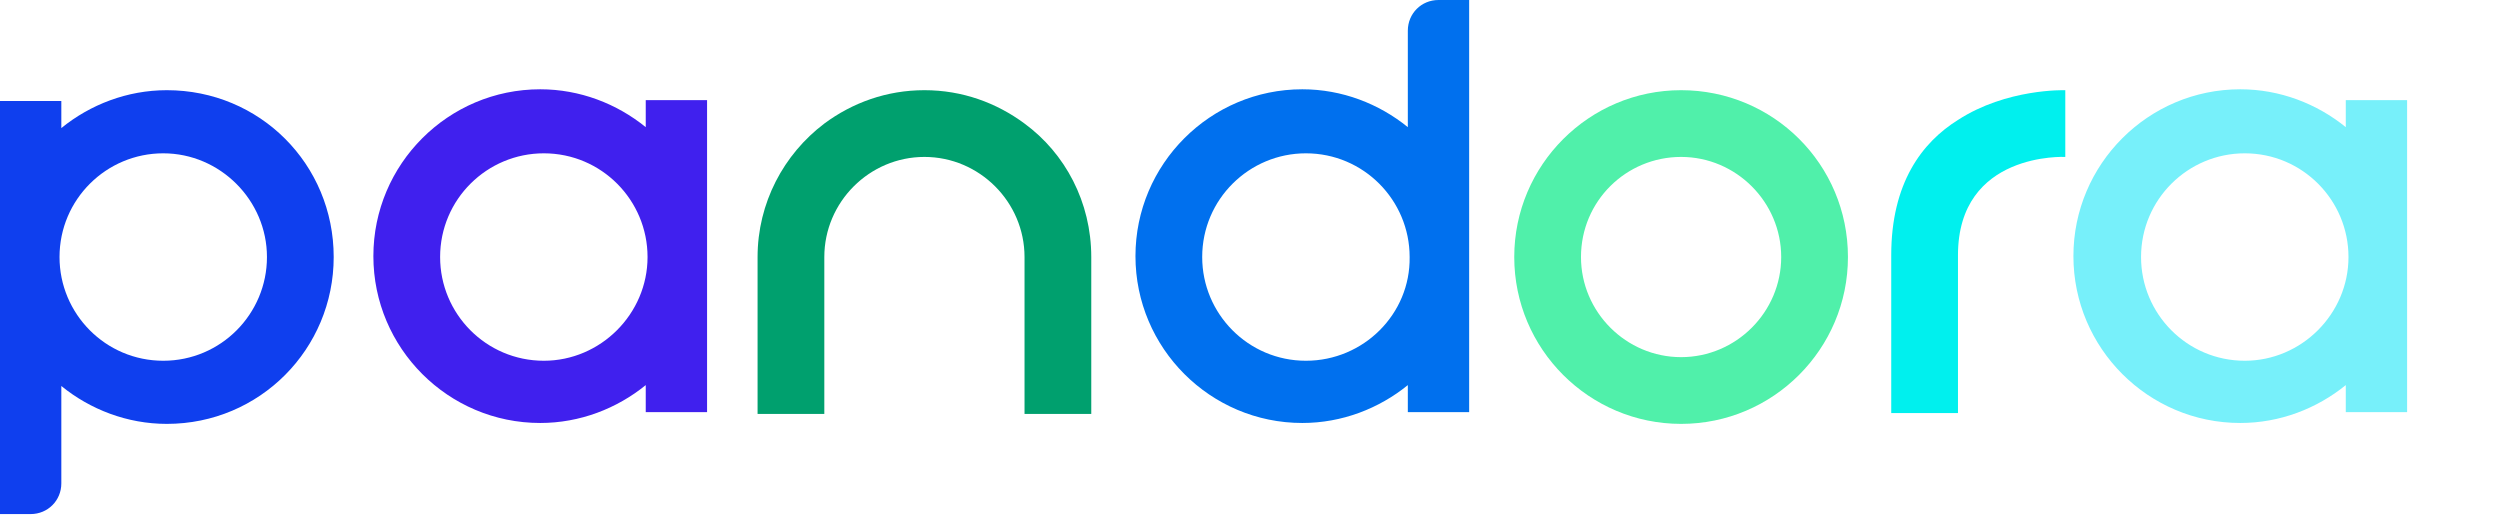
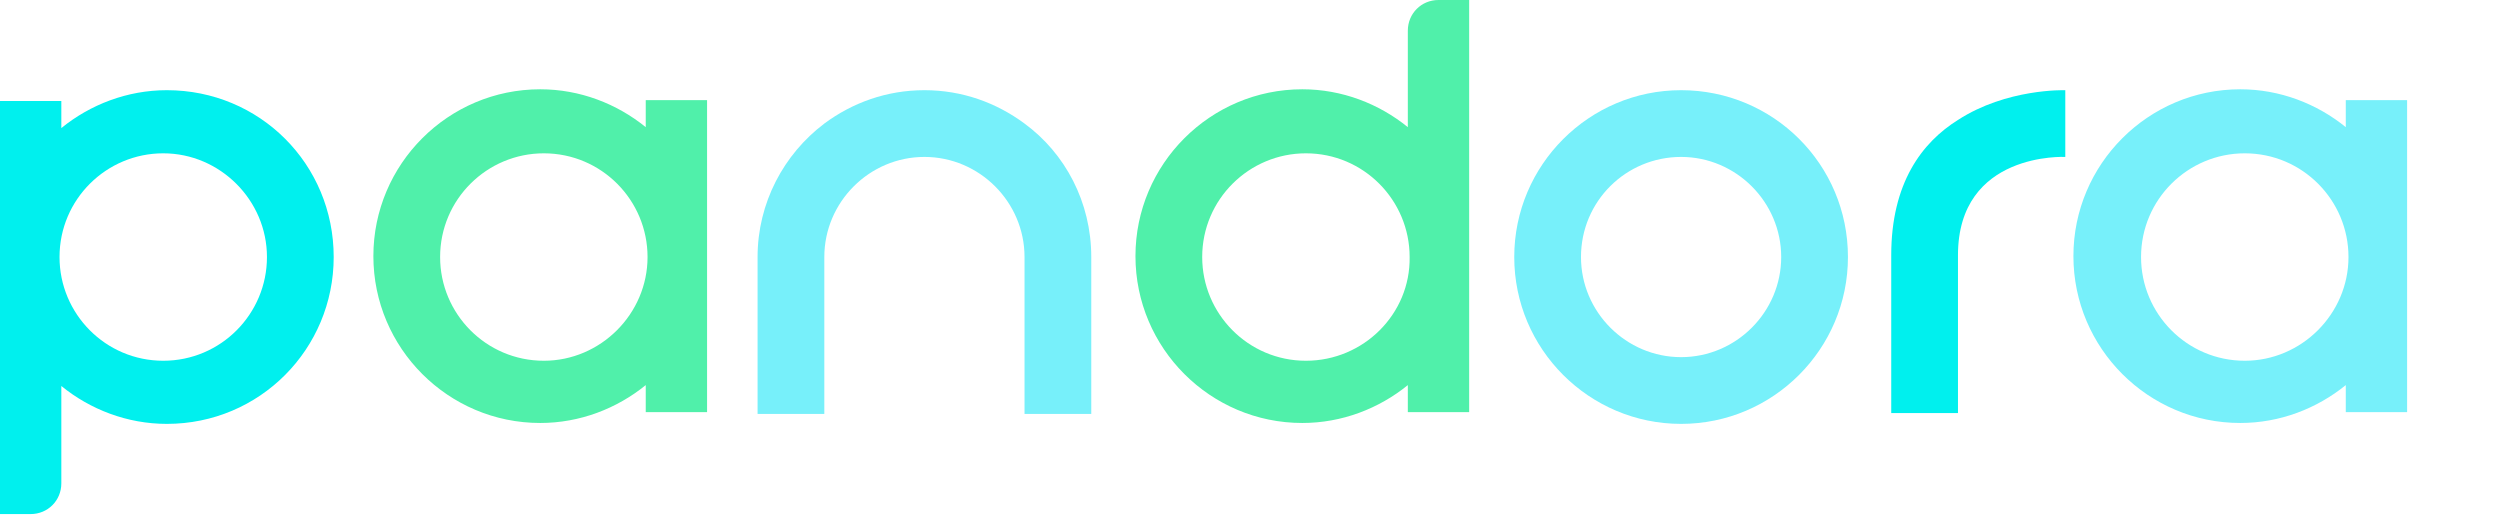
<svg xmlns="http://www.w3.org/2000/svg" xmlns:xlink="http://www.w3.org/1999/xlink" version="1.1" id="Layer_1" x="0px" y="0px" viewBox="0 0 277.2 57" style="enable-background:new 0 0 277.2 57;" xml:space="preserve">
  <style type="text/css">
- 	.st0{clip-path:url(#SVGID_2_);fill:#50F0AA;}
- 	.st1{clip-path:url(#SVGID_2_);fill:#4020EE;}
+ 	.st1{clip-path:url(#SVGID_2_);fill:#50F0AA;}
	.st2{clip-path:url(#SVGID_2_);fill:#77F0FA;}
	.st3{clip-path:url(#SVGID_2_);fill:#00F0EE;}
- 	.st4{clip-path:url(#SVGID_2_);fill:#00A06E;}
- 	.st5{clip-path:url(#SVGID_2_);fill:#0070EE;}
- 	.st6{clip-path:url(#SVGID_2_);fill:#0F3FEE;}
	.r{clip-path:url(#SVGID_2_);fill:transparent;}
</style>
  <g>
    <defs>
      <rect id="SVGID_1_" width="277.2" height="57" />
    </defs>
    <clipPath id="SVGID_2_">
      <use xlink:href="#SVGID_1_" style="overflow:visible;" />
    </clipPath>
-     <path class="st0" d="M186.4,17.4c6.1,0,11.1,5,11.1,11.1c0,6.1-5,11.1-11.1,11.1c-6.1,0-11.1-5-11.1-11.1   C175.3,22.3,180.3,17.4,186.4,17.4 M186.4,10c-10.2,0-18.5,8.3-18.5,18.5c0,10.2,8.3,18.5,18.5,18.5c10.2,0,18.5-8.3,18.5-18.5   C204.9,18.2,196.6,10,186.4,10" />
+     <path class="st2" d="M186.4,17.4c6.1,0,11.1,5,11.1,11.1c0,6.1-5,11.1-11.1,11.1c-6.1,0-11.1-5-11.1-11.1   C175.3,22.3,180.3,17.4,186.4,17.4 M186.4,10c-10.2,0-18.5,8.3-18.5,18.5c0,10.2,8.3,18.5,18.5,18.5c10.2,0,18.5-8.3,18.5-18.5   C204.9,18.2,196.6,10,186.4,10" />
    <path class="st1" d="M71.6,11.1v3c-3.2-2.6-7.3-4.2-11.7-4.2c-10.2,0-18.5,8.3-18.5,18.5c0,10.2,8.3,18.5,18.5,18.5   c4.4,0,8.5-1.6,11.7-4.2v3h6.8V11.1H71.6z M60.3,40c-6.4,0-11.5-5.2-11.5-11.5c0-6.4,5.2-11.5,11.5-11.5c6.4,0,11.5,5.2,11.5,11.5   C71.8,34.8,66.6,40,60.3,40" />
    <path class="st2" d="M260.1,11.1v3c-3.2-2.6-7.3-4.2-11.7-4.2c-10.2,0-18.5,8.3-18.5,18.5c0,10.2,8.3,18.5,18.5,18.5   c4.4,0,8.5-1.6,11.7-4.2v3h6.8V11.1H260.1z M248.9,40c-6.4,0-11.5-5.2-11.5-11.5c0-6.4,5.2-11.5,11.5-11.5   c6.4,0,11.5,5.2,11.5,11.5C260.4,34.8,255.2,40,248.9,40" />
    <path class="st3" d="M217.1,13.3c-4,2.5-7.4,7-7.4,15v17.5h7.4V28.3c0-11.5,11.9-10.9,11.9-10.9V10v0   C228.9,10,222.5,9.8,217.1,13.3" />
-     <path class="st4" d="M113.6,13.7c-3.1-2.3-6.9-3.7-11.1-3.7c-4.2,0-8,1.4-11.1,3.7c-4.5,3.4-7.4,8.8-7.4,14.8v17.4h7.4v-2.6V28.5   c0-6.1,5-11.1,11.1-11.1c6.1,0,11.1,5,11.1,11.1v14.8v2.6h7.4V28.5C121,22.4,118.1,17,113.6,13.7" />
-     <path class="st5" d="M159.5,0c-1.9,0-3.4,1.5-3.4,3.4v10.7c-3.2-2.6-7.3-4.2-11.7-4.2c-10.2,0-18.5,8.3-18.5,18.5   c0,10.2,8.3,18.5,18.5,18.5c4.4,0,8.5-1.6,11.7-4.2v3h6.8V3.4V0H159.5z M144.8,40c-6.4,0-11.5-5.2-11.5-11.5   c0-6.4,5.2-11.5,11.5-11.5c6.4,0,11.5,5.2,11.5,11.5C156.4,34.8,151.2,40,144.8,40" />
-     <path class="st6" d="M18.5,10c-4.4,0-8.5,1.6-11.7,4.2v-3H0v42.4V57h3.4c1.9,0,3.4-1.5,3.4-3.4V42.8C10,45.4,14.1,47,18.5,47   C28.8,47,37,38.7,37,28.5C37,18.2,28.8,10,18.5,10 M18.1,40c-6.4,0-11.5-5.2-11.5-11.5c0-6.4,5.2-11.5,11.5-11.5   s11.5,5.2,11.5,11.5C29.6,34.8,24.5,40,18.1,40" />
+     <path class="st2" d="M113.6,13.7c-3.1-2.3-6.9-3.7-11.1-3.7c-4.2,0-8,1.4-11.1,3.7c-4.5,3.4-7.4,8.8-7.4,14.8v17.4h7.4v-2.6V28.5   c0-6.1,5-11.1,11.1-11.1c6.1,0,11.1,5,11.1,11.1v14.8v2.6h7.4V28.5C121,22.4,118.1,17,113.6,13.7" />
+     <path class="st1" d="M159.5,0c-1.9,0-3.4,1.5-3.4,3.4v10.7c-3.2-2.6-7.3-4.2-11.7-4.2c-10.2,0-18.5,8.3-18.5,18.5   c0,10.2,8.3,18.5,18.5,18.5c4.4,0,8.5-1.6,11.7-4.2v3h6.8V3.4V0H159.5z M144.8,40c-6.4,0-11.5-5.2-11.5-11.5   c0-6.4,5.2-11.5,11.5-11.5c6.4,0,11.5,5.2,11.5,11.5C156.4,34.8,151.2,40,144.8,40" />
+     <path class="st3" d="M18.5,10c-4.4,0-8.5,1.6-11.7,4.2v-3H0v42.4V57h3.4c1.9,0,3.4-1.5,3.4-3.4V42.8C10,45.4,14.1,47,18.5,47   C28.8,47,37,38.7,37,28.5C37,18.2,28.8,10,18.5,10 M18.1,40c-6.4,0-11.5-5.2-11.5-11.5c0-6.4,5.2-11.5,11.5-11.5   s11.5,5.2,11.5,11.5C29.6,34.8,24.5,40,18.1,40" />
    <path class="r" d="M273.8,11.1c-1.9,0-3.4-1.5-3.4-3.4c0-1.9,1.5-3.4,3.4-3.4c1.9,0,3.4,1.5,3.4,3.4   C277.2,9.6,275.7,11.1,273.8,11.1 M273.8,4.7c-1.7,0-3,1.3-3,3c0,1.6,1.3,3,3,3c1.7,0,3-1.4,3-3C276.8,6,275.4,4.7,273.8,4.7    M274.7,9.7l-1-1.5H273v1.5h-0.5V5.8h1.6c0.7,0,1.2,0.5,1.2,1.2c0,0.9-0.8,1.2-1,1.2l1,1.6H274.7z M274.1,6.2H273v1.5h1.1   c0.3,0,0.7-0.3,0.7-0.7C274.8,6.5,274.4,6.2,274.1,6.2" />
  </g>
</svg>
